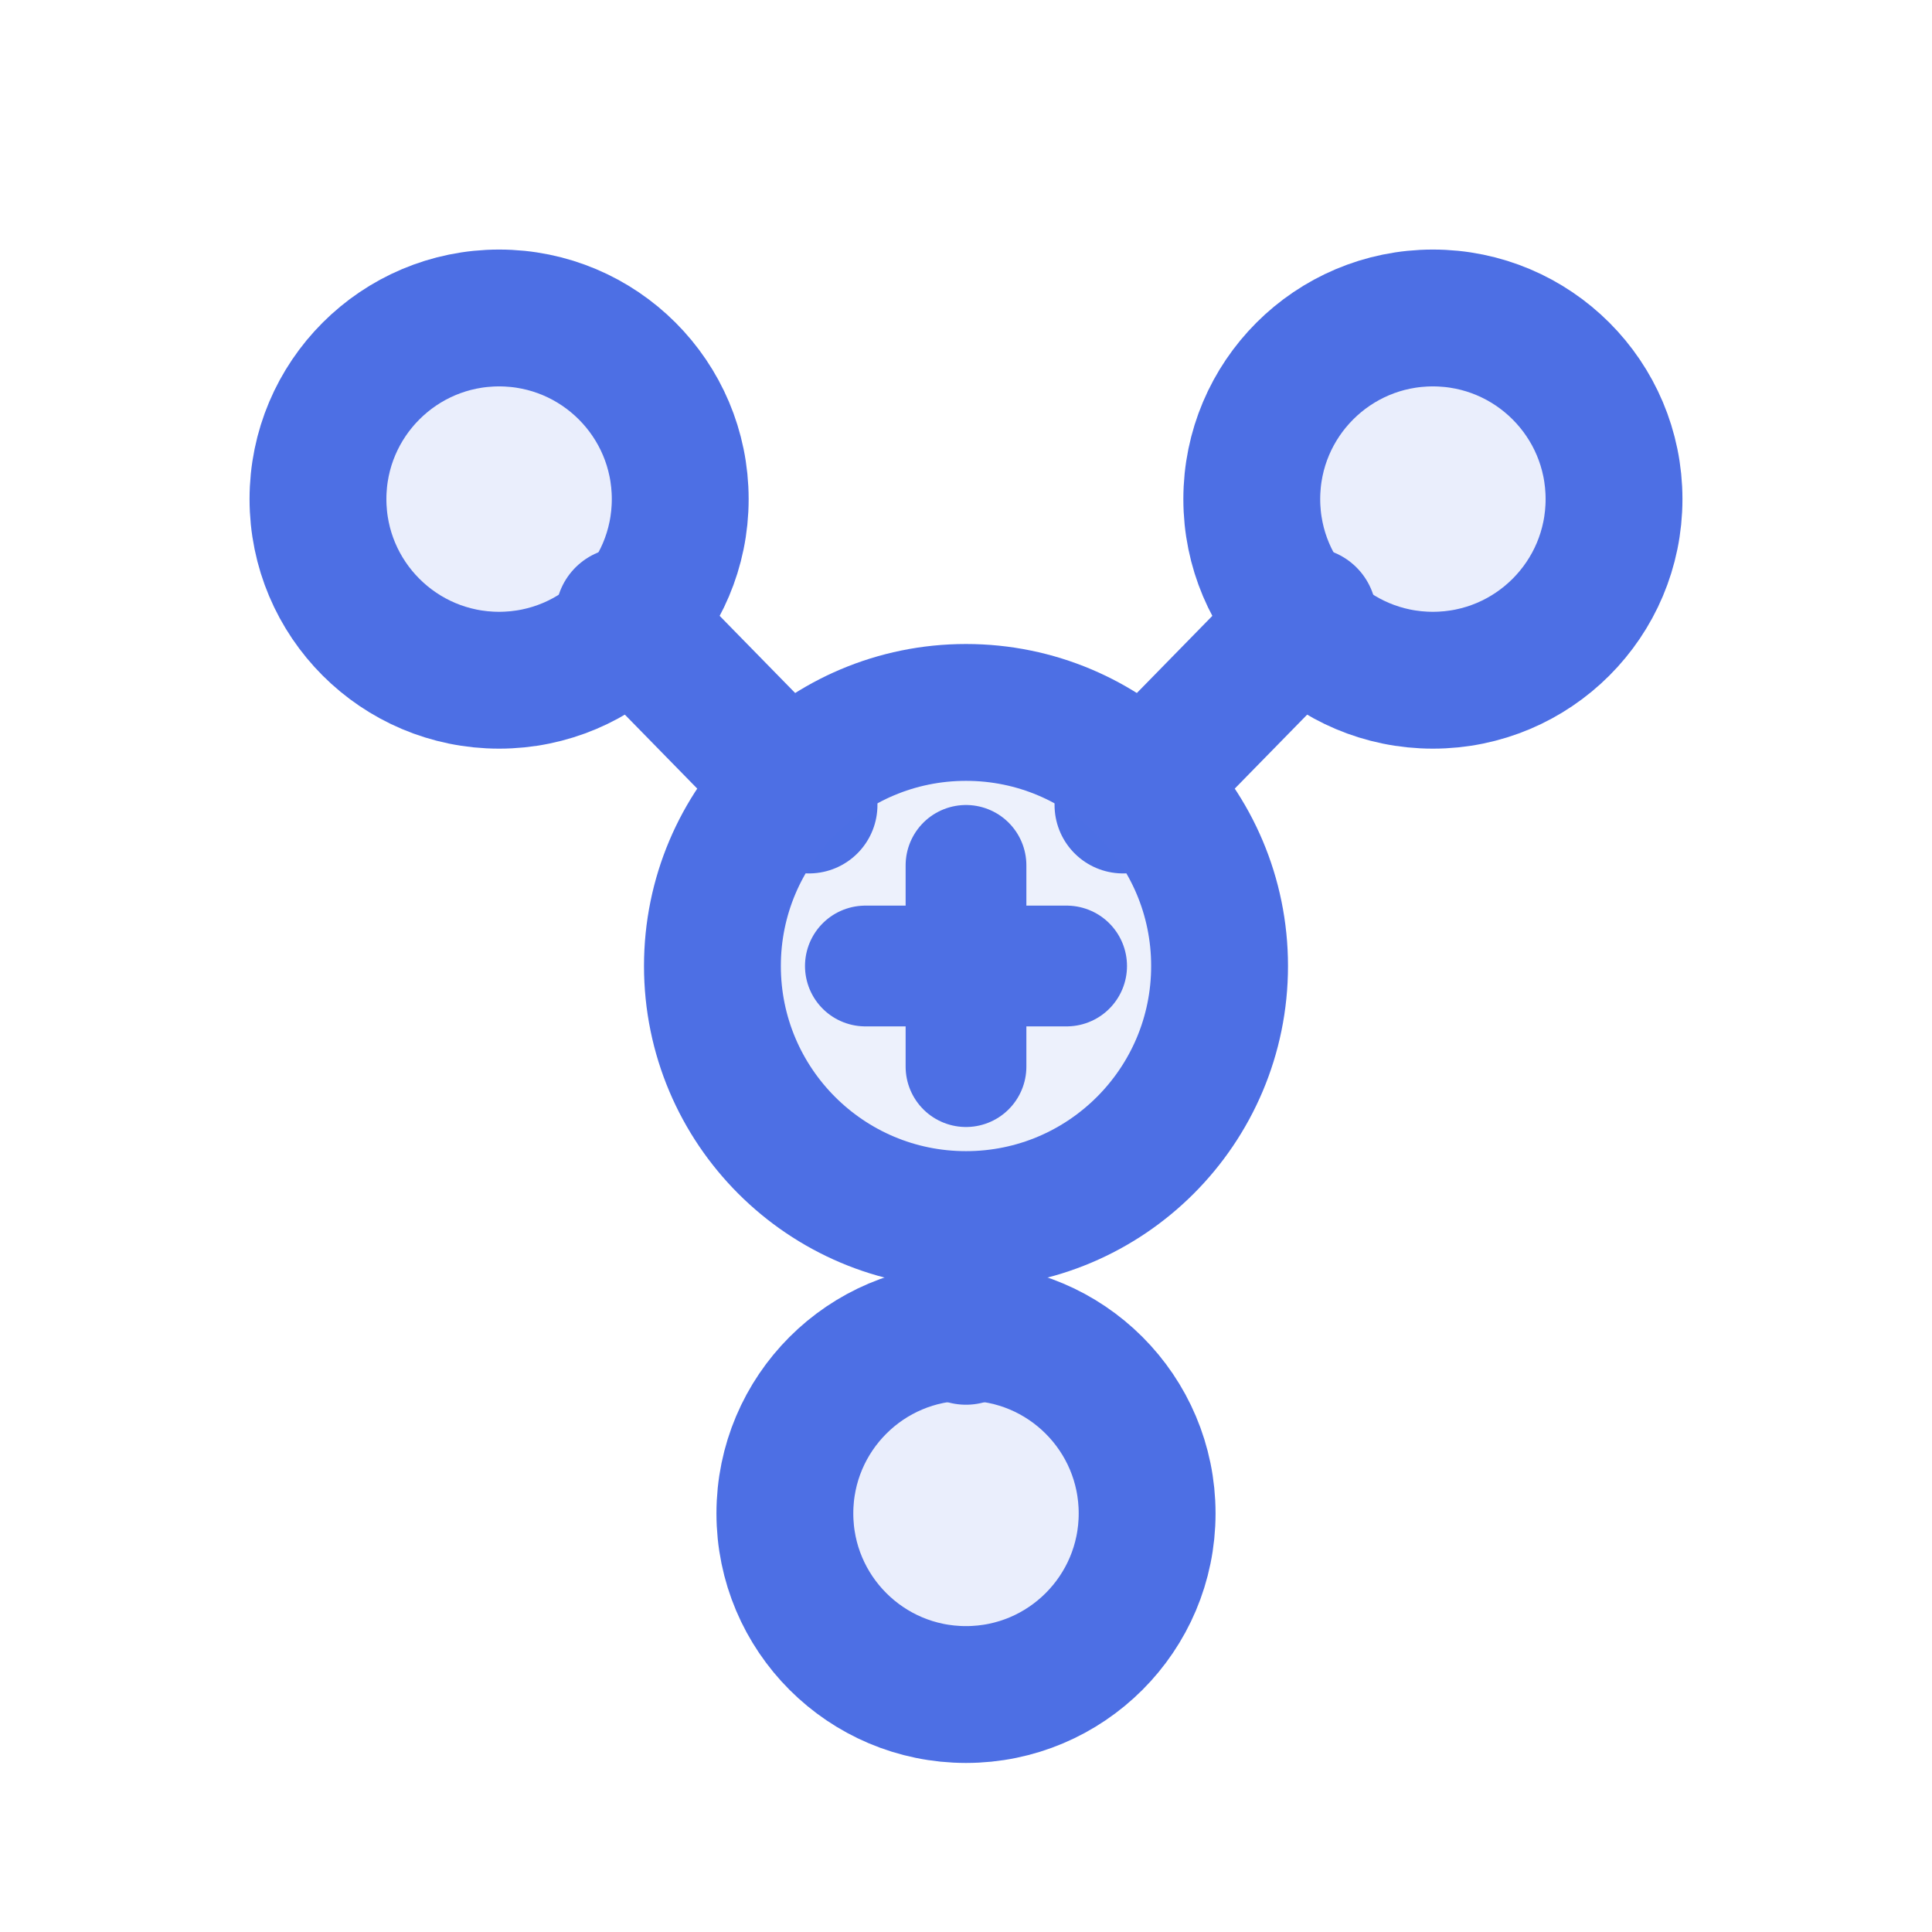
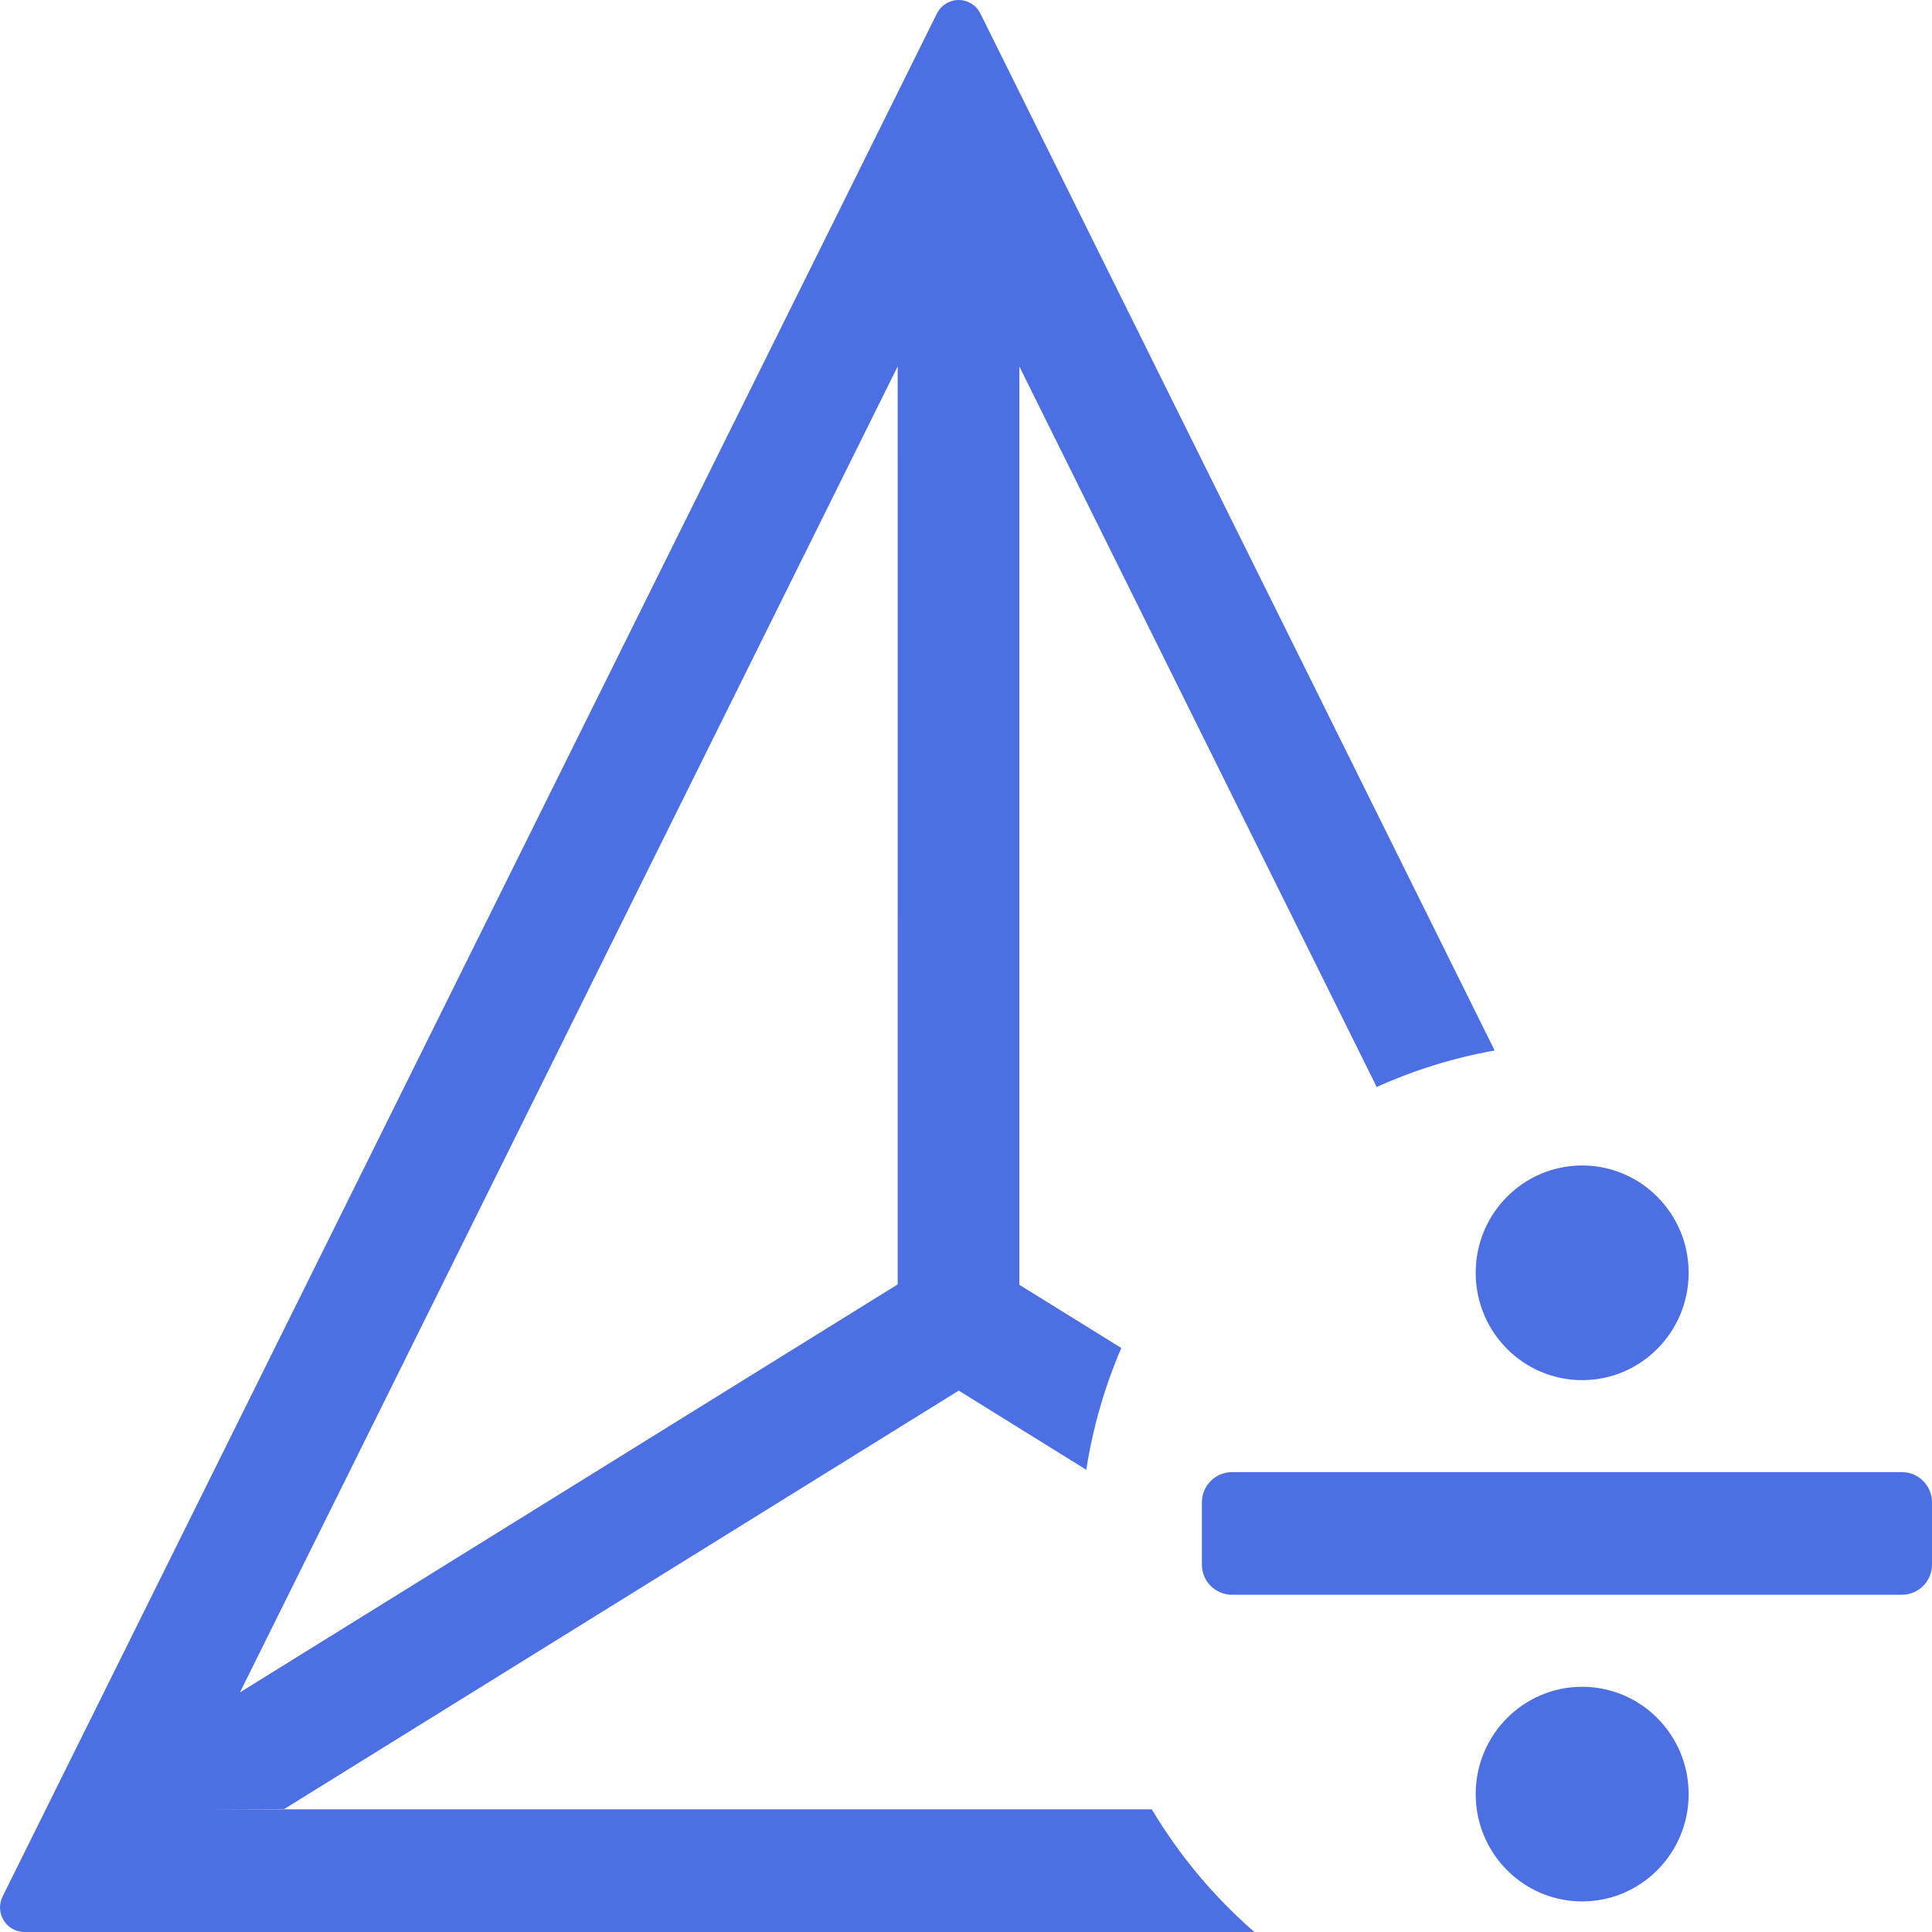
- <svg xmlns="http://www.w3.org/2000/svg" viewBox="0 0 24 24" fill="none" role="img" aria-labelledby="title">
-   <g stroke="#4D6FE4" stroke-width="1.7" stroke-linecap="round" stroke-linejoin="round">
-     <path d="M7.75 7.65 10.05 10M16.25 7.65 13.95 10M12 15.25v1.35" />
-     <circle cx="6.2" cy="6.2" r="2.25" fill="#4D6FE4" fill-opacity=".12" />
-     <circle cx="17.8" cy="6.2" r="2.25" fill="#4D6FE4" fill-opacity=".12" />
-     <circle cx="12" cy="18.8" r="2.25" fill="#4D6FE4" fill-opacity=".12" />
-     <circle cx="12" cy="12" r="3.15" fill="#4D6FE4" fill-opacity=".1" />
-     <path d="M12 10.75v2.5M10.75 12h2.5" stroke-width="1.5" />
-   </g>
+ <svg xmlns="http://www.w3.org/2000/svg" viewBox="0 0 1024 1024" fill="none" role="img" aria-labelledby="title">
+   <path fill="#4D6FE4" d="M508.101 0c4.896 0 9.36 2.784 11.536 7.2l272.56 549.584a262.56 262.56 0 0 0-62.512 19.36L540.277 194.24V680.96l54.032 33.504a267.856 267.856 0 0 0-18.56 64.544l-67.6-41.952L150.613 958.848l-37.616 0.128h497.472A268.96 268.96 0 0 0 664.837 1024H12.997a12.88 12.88 0 0 1-11.04-6.144 13.088 13.088 0 0 1-0.576-12.704L496.565 7.2a12.896 12.896 0 0 1 11.536-7.2z m330.48 894.032c31.168 0 56.432 25.472 56.432 56.88 0 31.424-25.28 56.88-56.432 56.88-31.168 0-56.432-25.456-56.432-56.88 0-31.408 25.264-56.88 56.432-56.88zM475.781 194.208L127.173 897.008l348.624-216.256-0.016-486.544zM1008.005 780.256a16 16 0 0 1 16 16v33.008a16 16 0 0 1-16 16H653.029a16 16 0 0 1-16-16v-33.008a16 16 0 0 1 16-16H1008.005zM838.565 617.728c31.184 0 56.448 25.472 56.448 56.88 0 31.424-25.28 56.896-56.432 56.896-31.168 0-56.432-25.472-56.432-56.896 0-31.408 25.264-56.88 56.432-56.88z" />
</svg>
